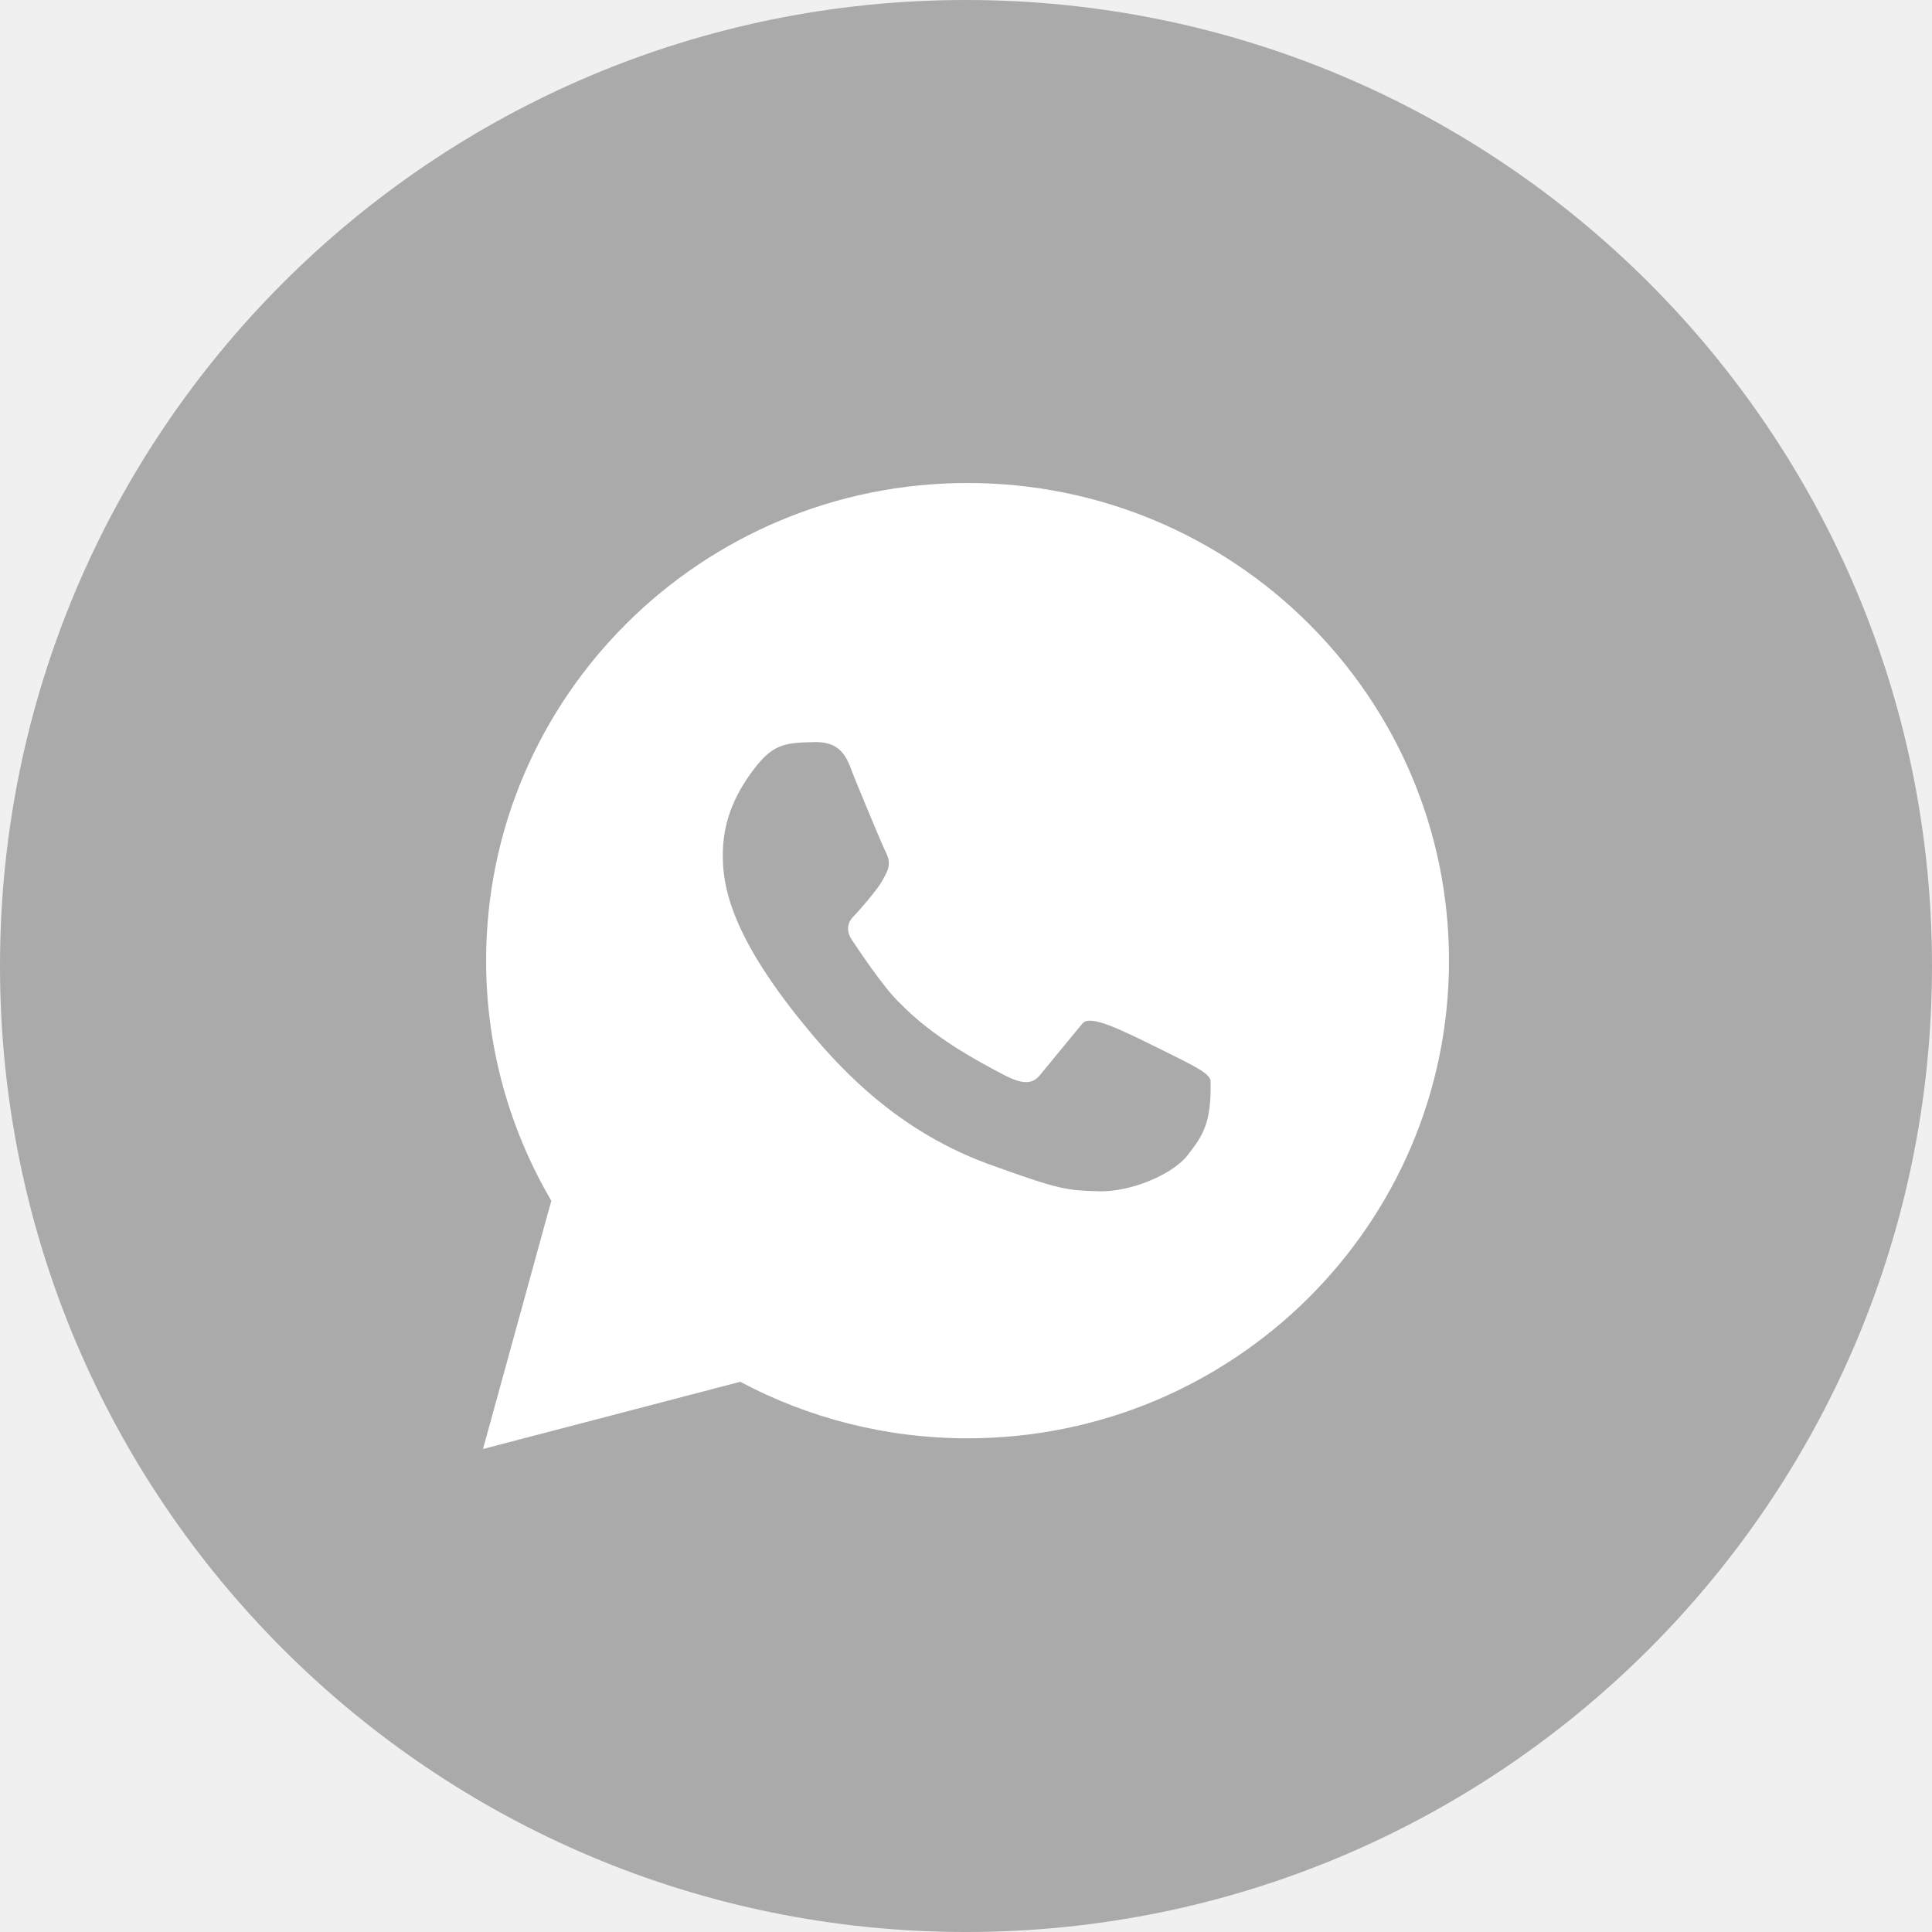
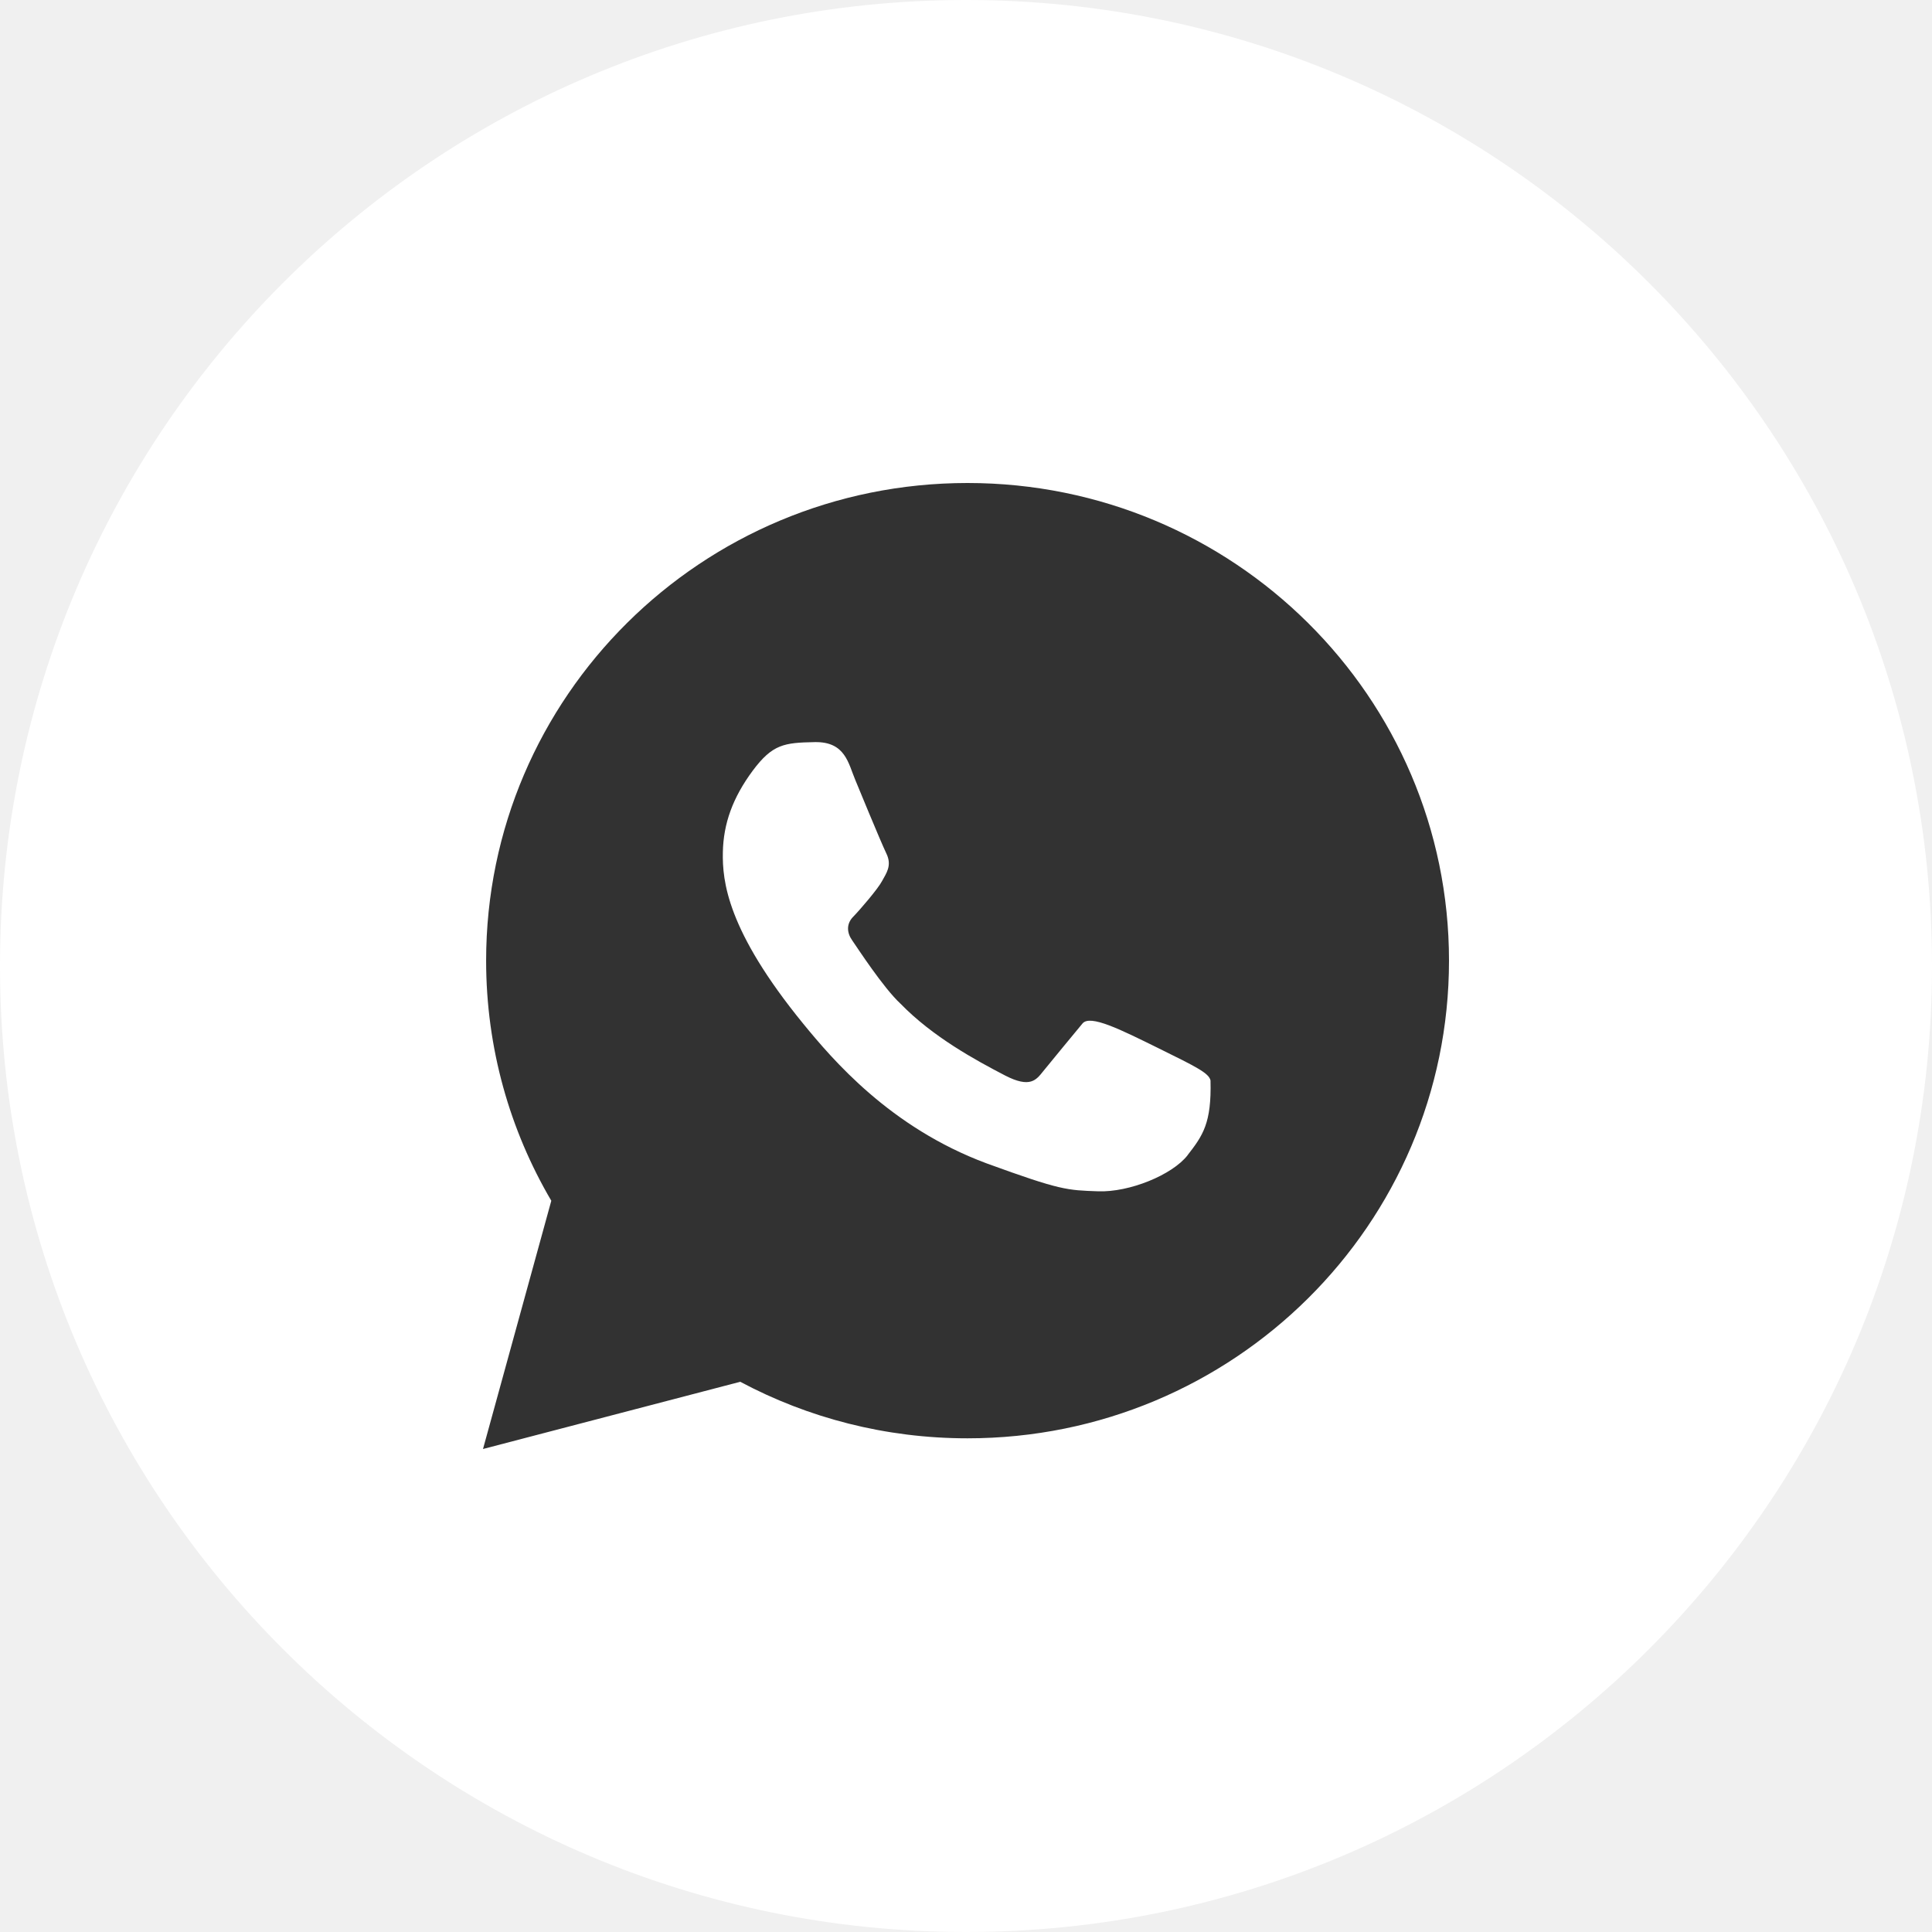
- <svg xmlns="http://www.w3.org/2000/svg" width="28" height="28" viewBox="0 0 28 28" fill="none">
-   <circle cx="14" cy="14" r="14" fill="#AAAAAA" />
-   <path d="M14.023 7C10.169 7 7.045 10.099 7.045 13.922C7.045 15.191 7.39 16.38 7.99 17.402H7.99L7 21L10.728 20.026C11.709 20.548 12.831 20.845 14.022 20.845C17.876 20.845 21 17.746 21 13.923C21 10.1 17.876 7 14.023 7ZM17.211 16.743C16.989 17.029 16.367 17.282 15.915 17.265C15.462 17.249 15.376 17.253 14.3 16.861C12.899 16.341 12.066 15.355 11.64 14.835C10.536 13.482 10.468 12.768 10.476 12.351C10.484 11.935 10.62 11.559 10.908 11.171C11.196 10.784 11.365 10.763 11.809 10.755C12.253 10.747 12.294 11.065 12.397 11.306C12.397 11.306 12.76 12.193 12.847 12.371C12.933 12.548 12.84 12.661 12.782 12.772C12.723 12.882 12.467 13.182 12.365 13.286C12.264 13.39 12.274 13.519 12.348 13.625C12.422 13.731 12.8 14.314 13.051 14.547C13.52 15.029 14.139 15.364 14.568 15.588C14.932 15.775 15.019 15.649 15.117 15.527C15.216 15.404 15.577 14.968 15.688 14.833C15.799 14.698 16.244 14.923 16.791 15.192C17.338 15.462 17.519 15.552 17.544 15.658C17.56 16.278 17.433 16.458 17.21 16.744L17.211 16.743Z" fill="white" />
+ <svg xmlns="http://www.w3.org/2000/svg" width="34" height="34" viewBox="0 0 34 34" fill="none">
+   <circle cx="17" cy="17" r="17" fill="white" />
+   <path d="M17.027 8.5C12.348 8.5 8.555 12.263 8.555 16.906C8.555 18.446 8.973 19.89 9.702 21.131H9.702L8.5 25.5L13.027 24.317C14.218 24.952 15.58 25.312 17.027 25.312C21.706 25.312 25.5 21.549 25.5 16.906C25.5 12.264 21.707 8.5 17.027 8.5ZM20.899 20.331C20.629 20.677 19.875 20.985 19.325 20.965C18.776 20.945 18.671 20.95 17.364 20.474C15.663 19.842 14.652 18.646 14.134 18.014C12.793 16.371 12.711 15.503 12.721 14.998C12.731 14.492 12.896 14.037 13.245 13.565C13.595 13.095 13.8 13.07 14.339 13.06C14.879 13.05 14.929 13.437 15.053 13.729C15.053 13.729 15.495 14.806 15.599 15.021C15.704 15.237 15.592 15.374 15.521 15.508C15.45 15.642 15.139 16.006 15.015 16.133C14.891 16.259 14.904 16.415 14.994 16.544C15.084 16.673 15.543 17.382 15.848 17.664C16.417 18.249 17.169 18.657 17.69 18.928C18.132 19.155 18.237 19.003 18.357 18.854C18.477 18.705 18.915 18.175 19.05 18.012C19.185 17.848 19.725 18.121 20.389 18.448C21.053 18.775 21.273 18.884 21.303 19.013C21.323 19.766 21.168 19.984 20.898 20.331L20.899 20.331Z" fill="#323232" />
</svg>
